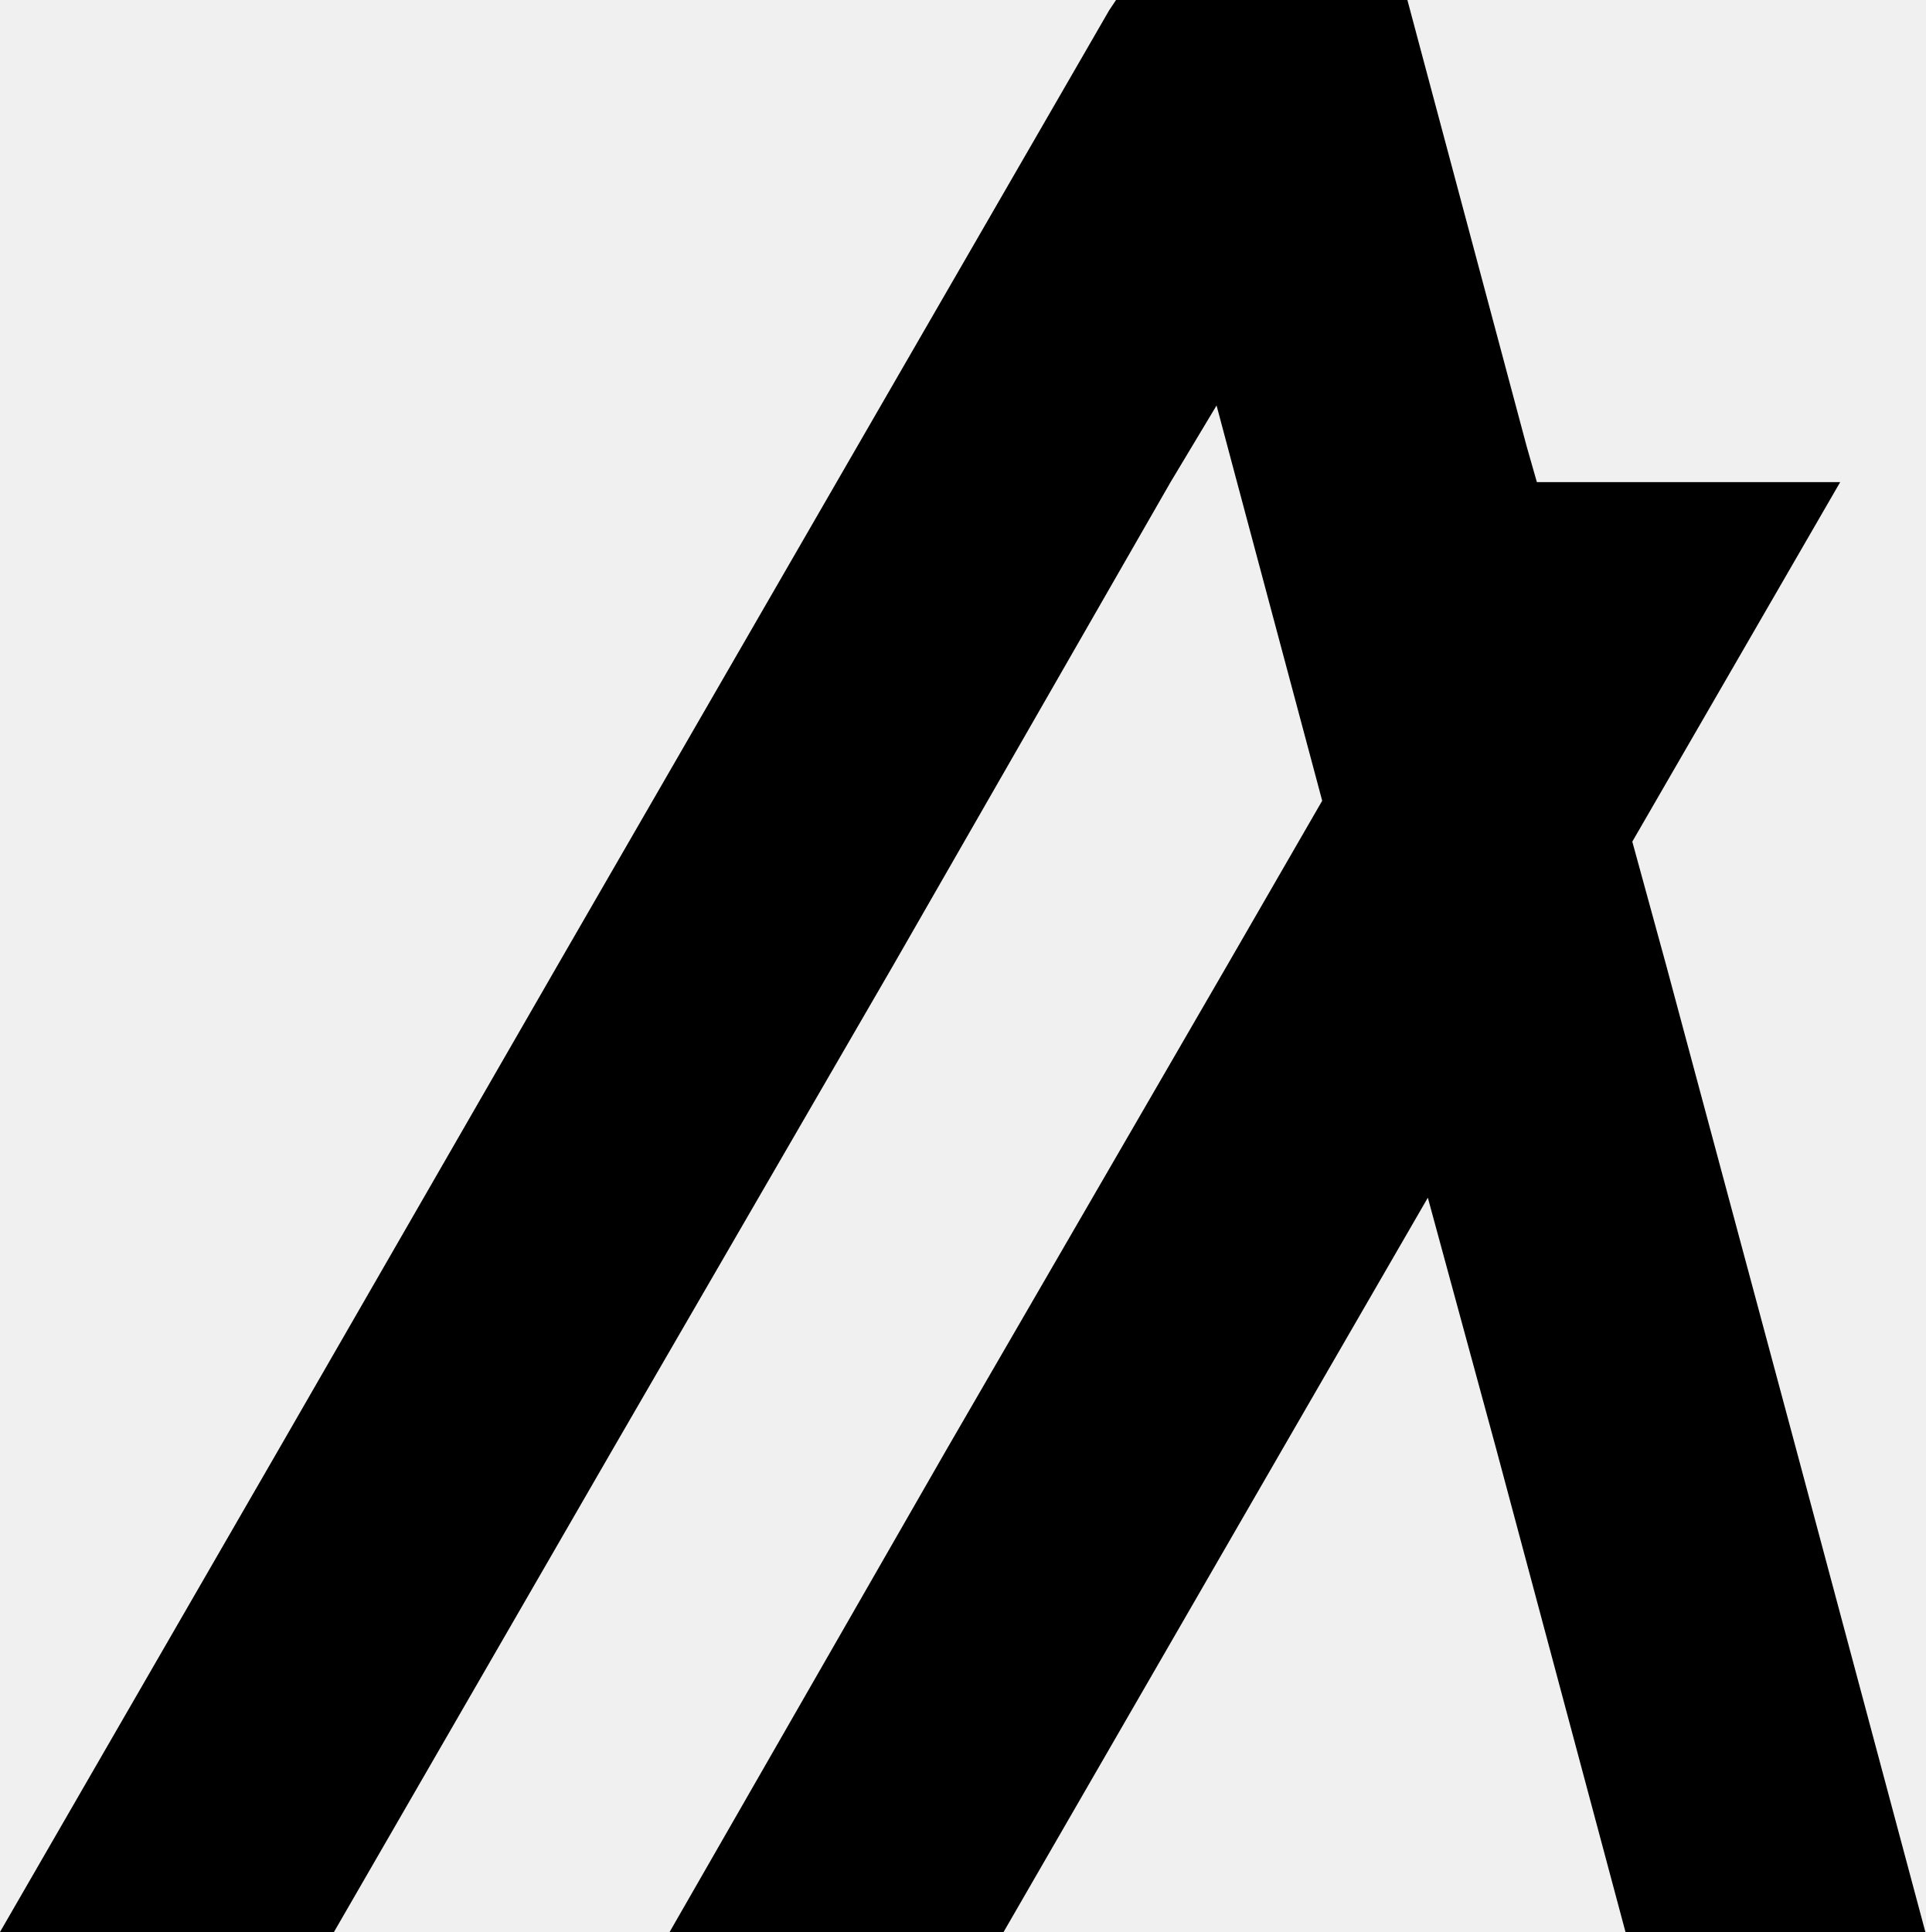
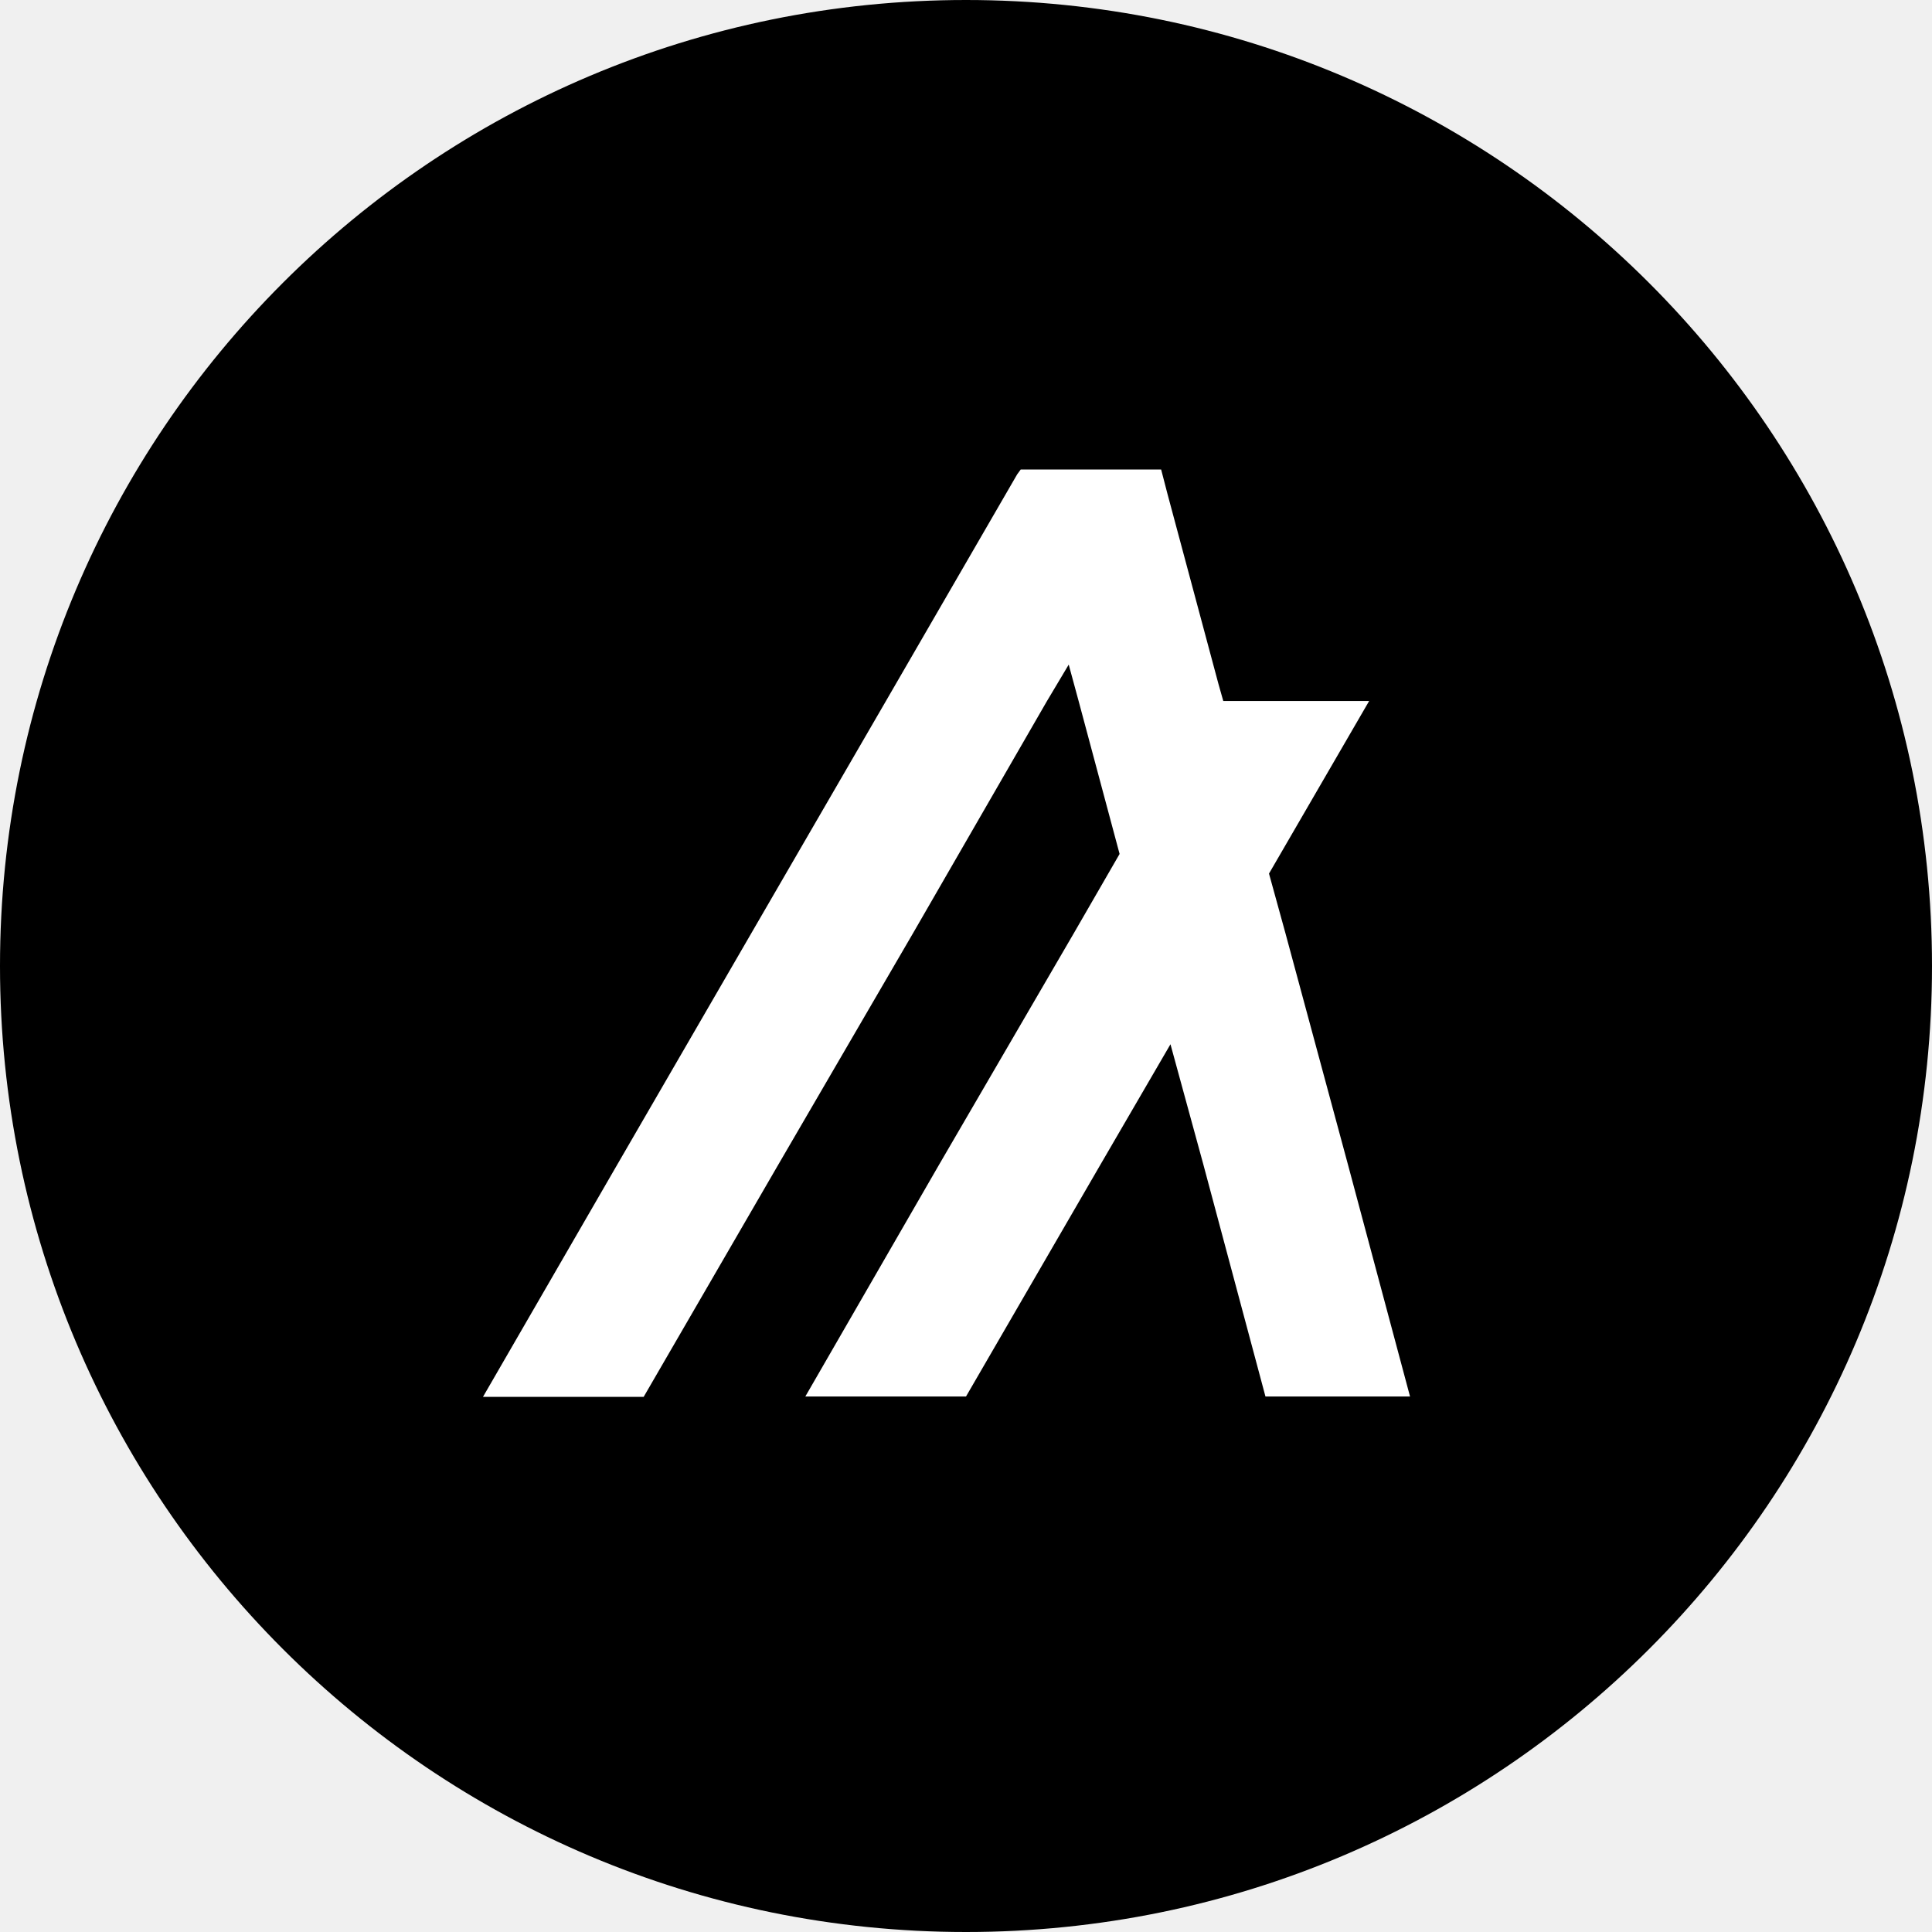
- <svg xmlns="http://www.w3.org/2000/svg" id="Layer_1" data-name="Layer 1" viewBox="0 0 113 113.4">
-   <polygon points="19.6 113.4 36 85 52.4 56.7 68.7 28.3 71.4 23.8 72.6 28.3 77.6 47 72 56.7 55.6 85 39.3 113.4 58.9 113.4 75.3 85 83.8 70.3 87.8 85 95.4 113.4 113 113.4 105.4 85 97.8 56.7 95.8 49.4 108 28.3 90.2 28.3 89.6 26.2 83.4 3 82.6 0 65.5 0 65.1 0.6 49.1 28.3 32.7 56.7 16.4 85 0 113.4 19.6 113.4" />
+ <svg xmlns="http://www.w3.org/2000/svg" version="1.1" id="katman_1" x="0px" y="0px" viewBox="0 0 600 600" style="enable-background:new 0 0 600 600;" xml:space="preserve">
+   <style type="text/css">
+ 	.st0{fill:#FFFFFF;}
+ </style>
+   <path d="M300,600c165.7,0,300-134.3,300-300S465.7,0,300,0C134.3,0,0,134.2,0,300C0,465.7,134.3,600,300,600z" />
+   <path class="st0" d="M199.9,433.8l41.8-72.1l41.8-71.8l41.6-72.1l6.8-11.4l3.1,11.4l12.7,47.4l-14.2,24.6l-41.8,71.8l-41.6,72.1H300  l41.8-72.1l21.7-37.3l10.2,37.3l19.3,72.1h44.9l-19.3-72.1l-19.4-71.8l-5.1-18.5l31.1-53.6h-45.3l-1.5-5.3l-15.8-58.9l-2-7.7H317  l-1.1,1.5l-40.7,70.3l-41.8,72.1l-41.6,71.8L150,433.8H199.9z" />
</svg>
